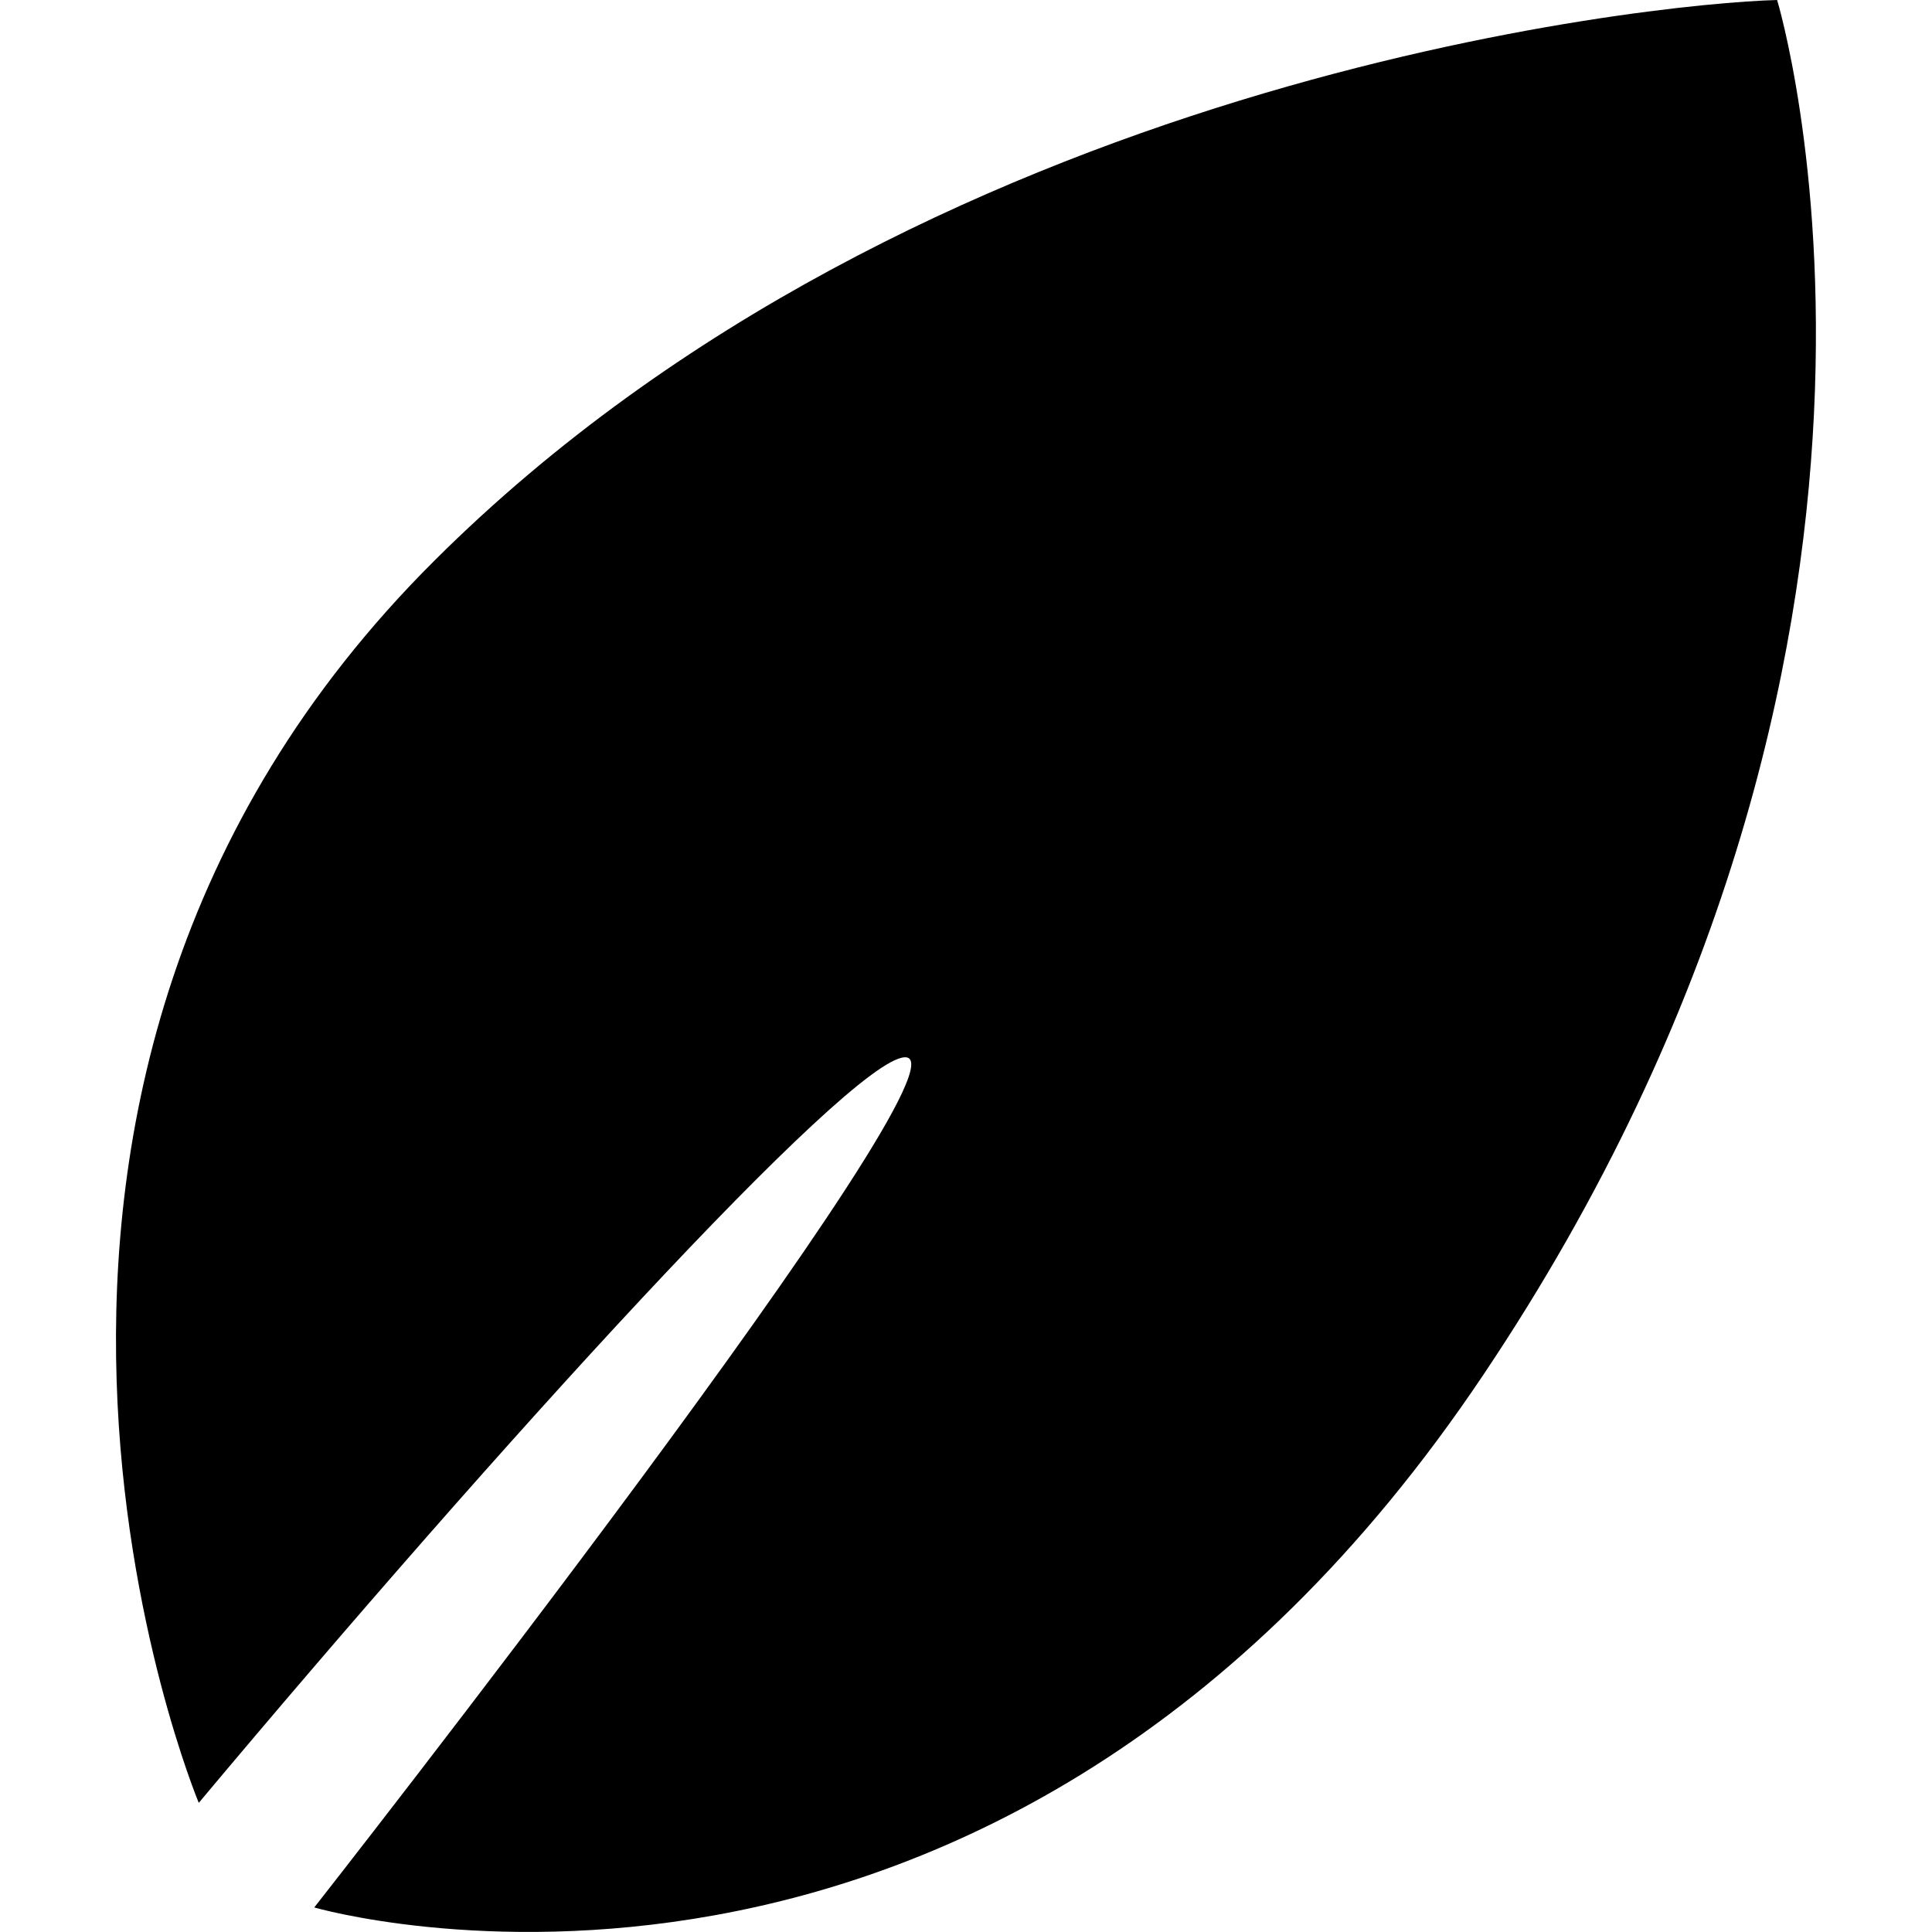
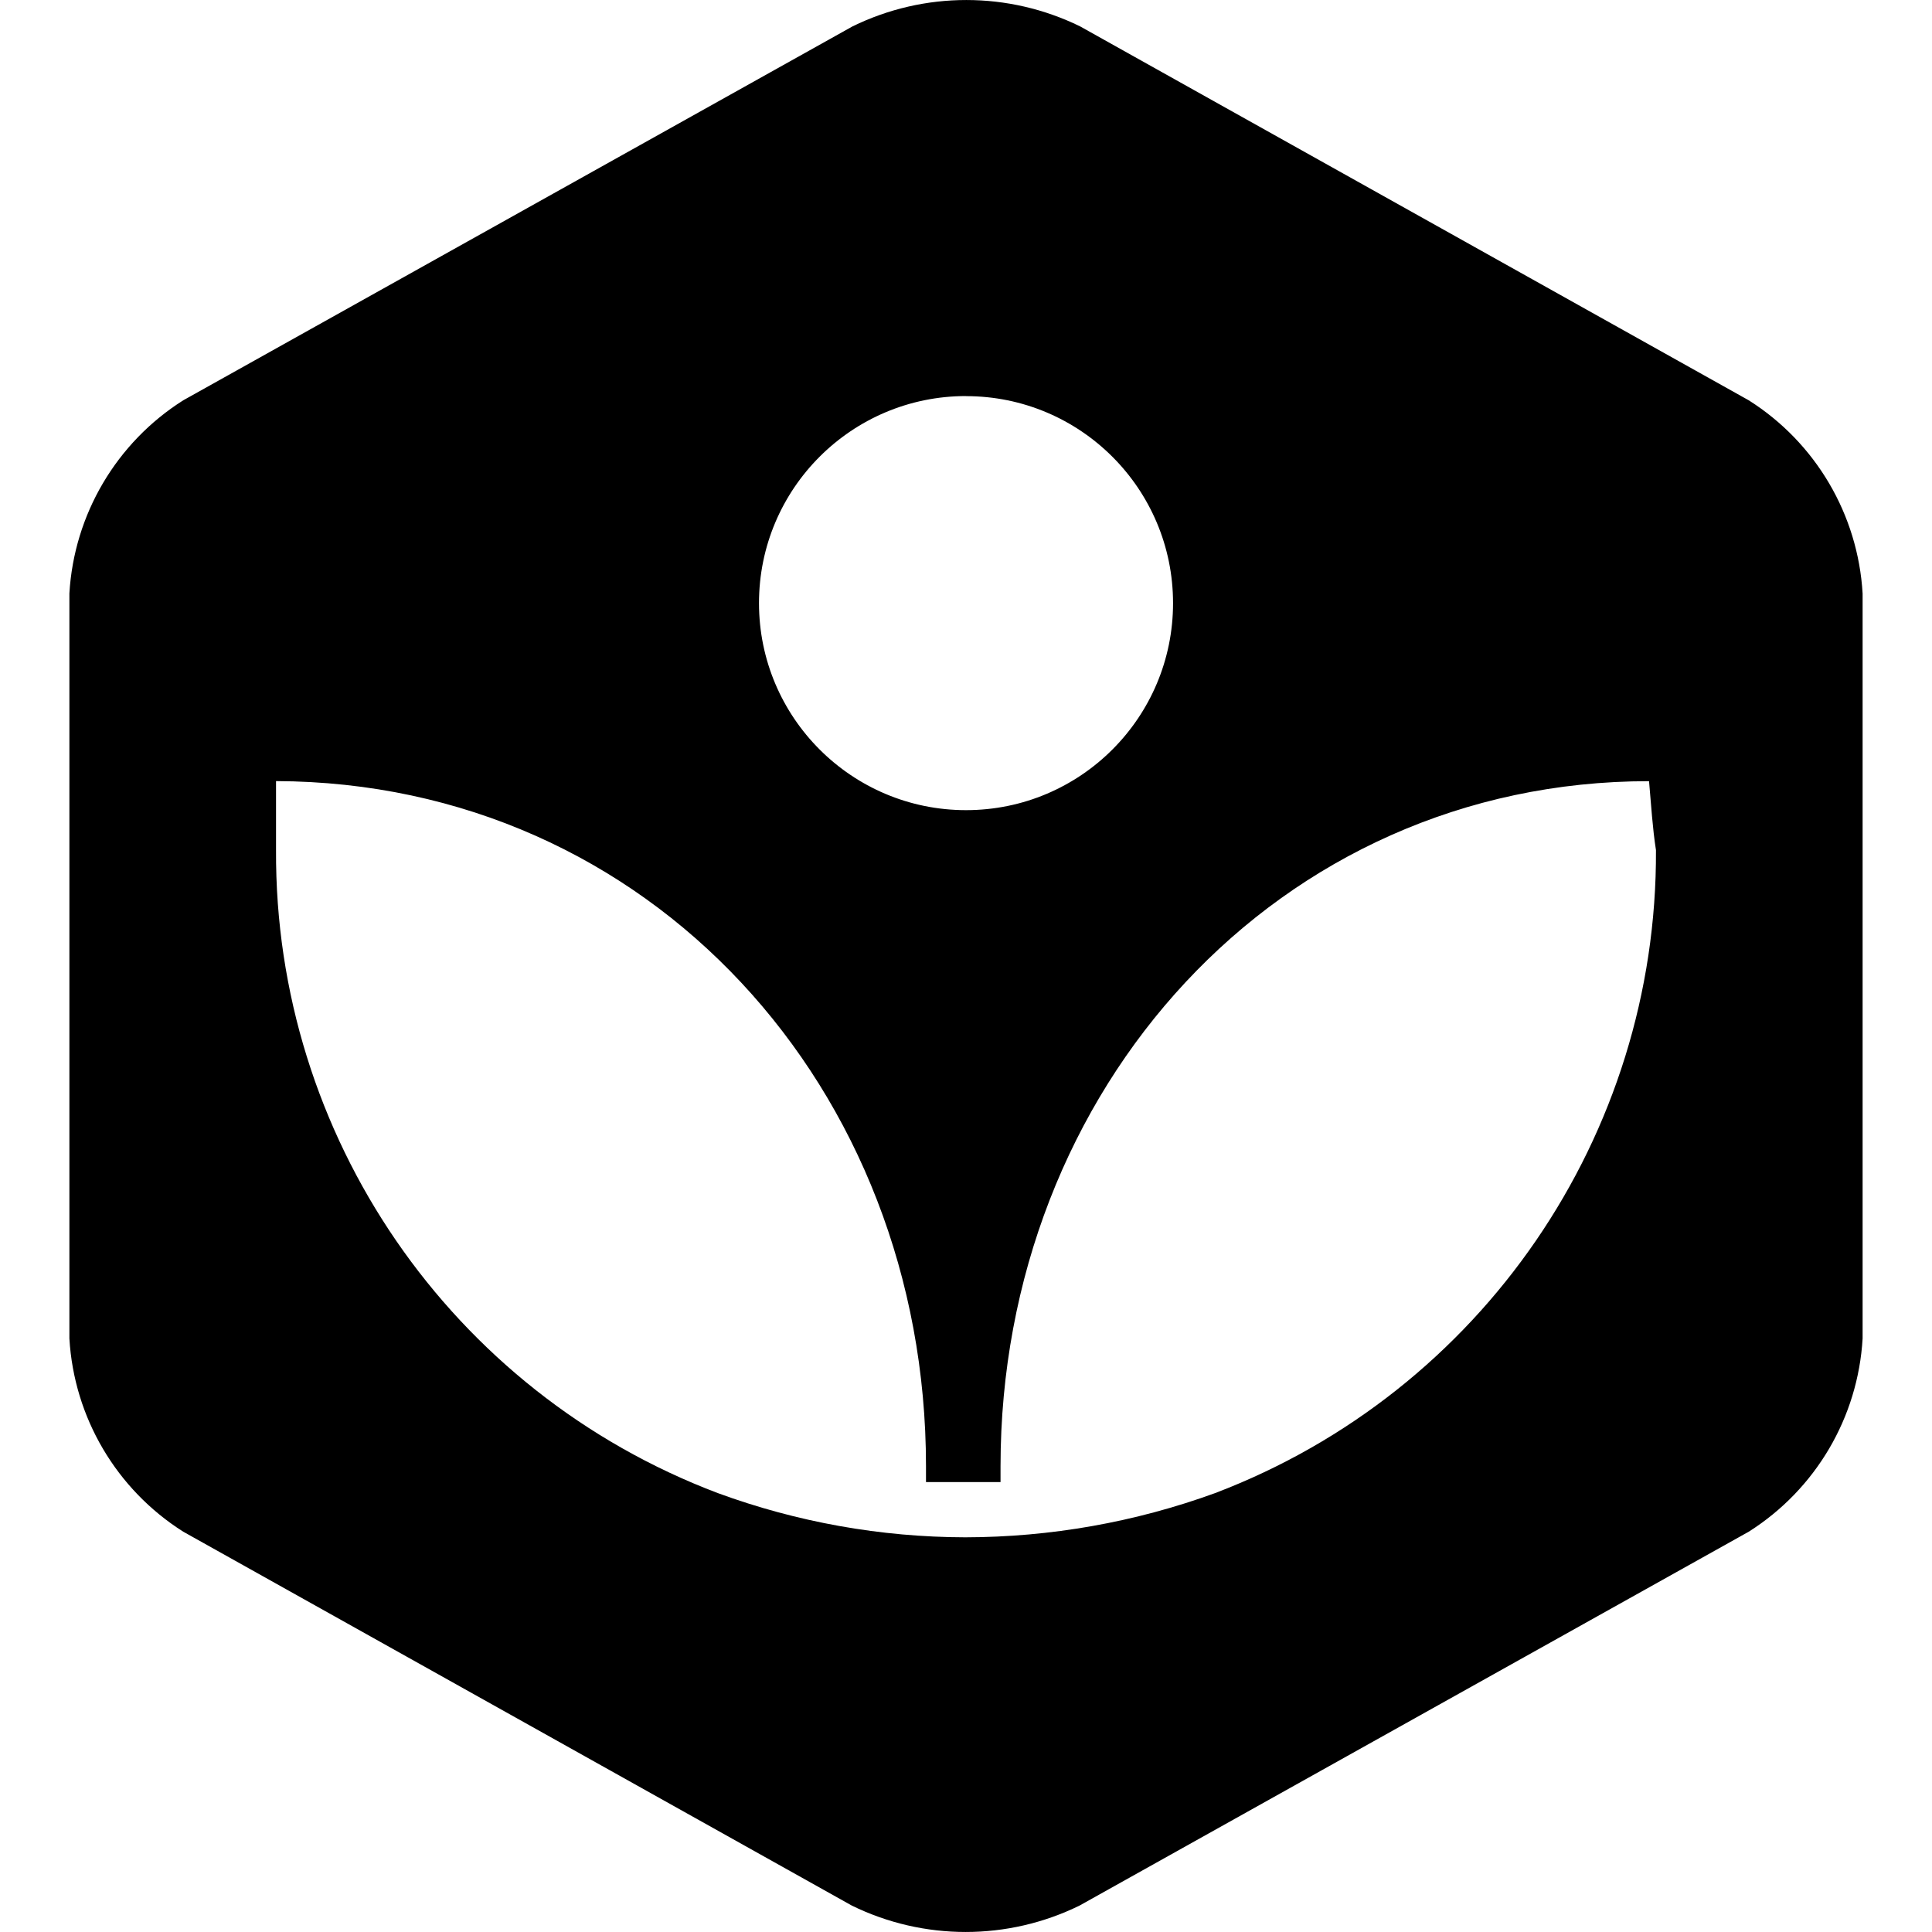
<svg xmlns="http://www.w3.org/2000/svg" role="img" viewBox="0 0 24 24">
-   <path d="M2.469 22.395S-1.229 13.553 5.401 6.96C11.415.969 20.5.041 22.076 0c0 0 2.438 8.006-3.651 17.081-6.083 9.075-14.521 6.614-14.521 6.614s8.336-10.626 7.332-10.561c-.701.041-5.076 4.856-8.768 9.263" />
+   <path d="M21.724 4.973L13.418.328a3.214 3.214 0 0 0-2.828 0L2.276 4.973A3.05 3.05 0 0 0 .862 7.371v9.256a3.05 3.05 0 0 0 1.414 2.4l8.306 4.645a3.214 3.214 0 0 0 2.828 0l8.314-4.645a3.05 3.05 0 0 0 1.414-2.4V7.373a3.05 3.05 0 0 0-1.414-2.4zM12 4.921a2.571 2.571 0 1 1 .001 5.143A2.571 2.571 0 0 1 12 4.92zm3.094 13.627a9.119 9.119 0 0 1-3.103.549 8.972 8.972 0 0 1-3.076-.55 8.493 8.493 0 0 1-5.486-7.987v-.857c4.646.017 8.074 3.823 8.074 8.51v.198h.926v-.197c0-4.688 3.445-8.51 8.056-8.51.026.29.043.582.086.856a8.502 8.502 0 0 1-5.477 7.988z" />
</svg>
